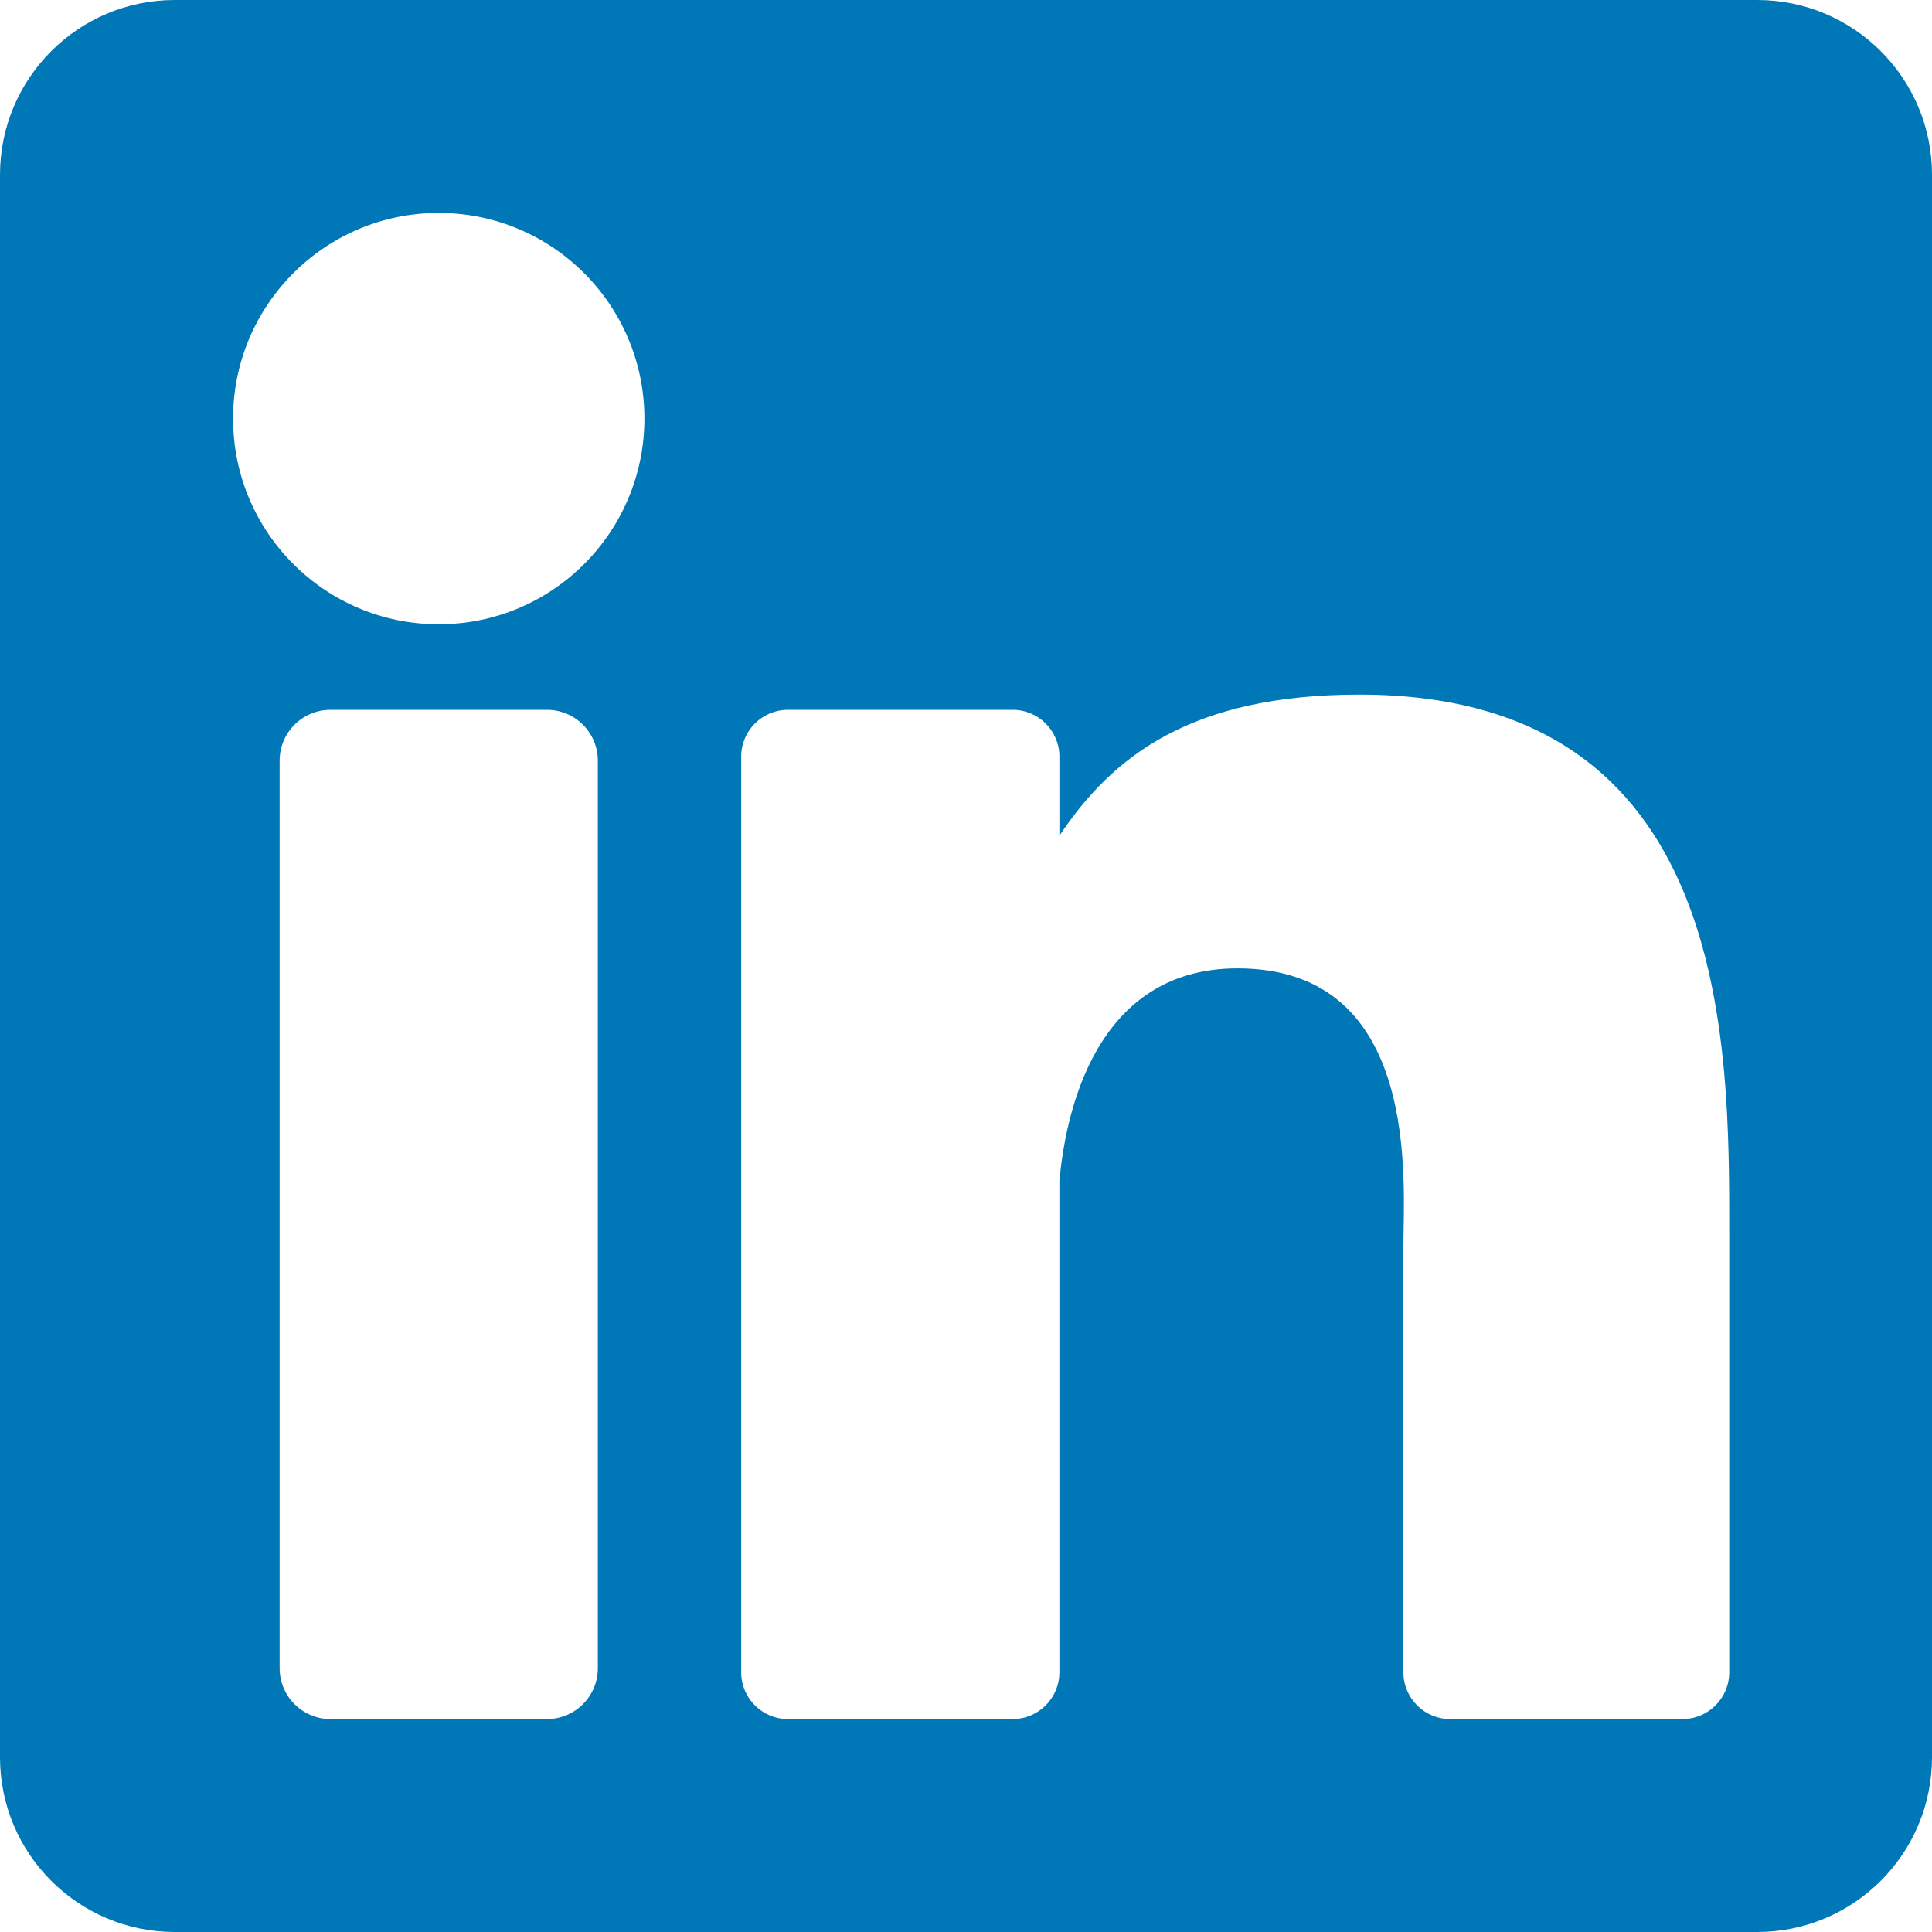
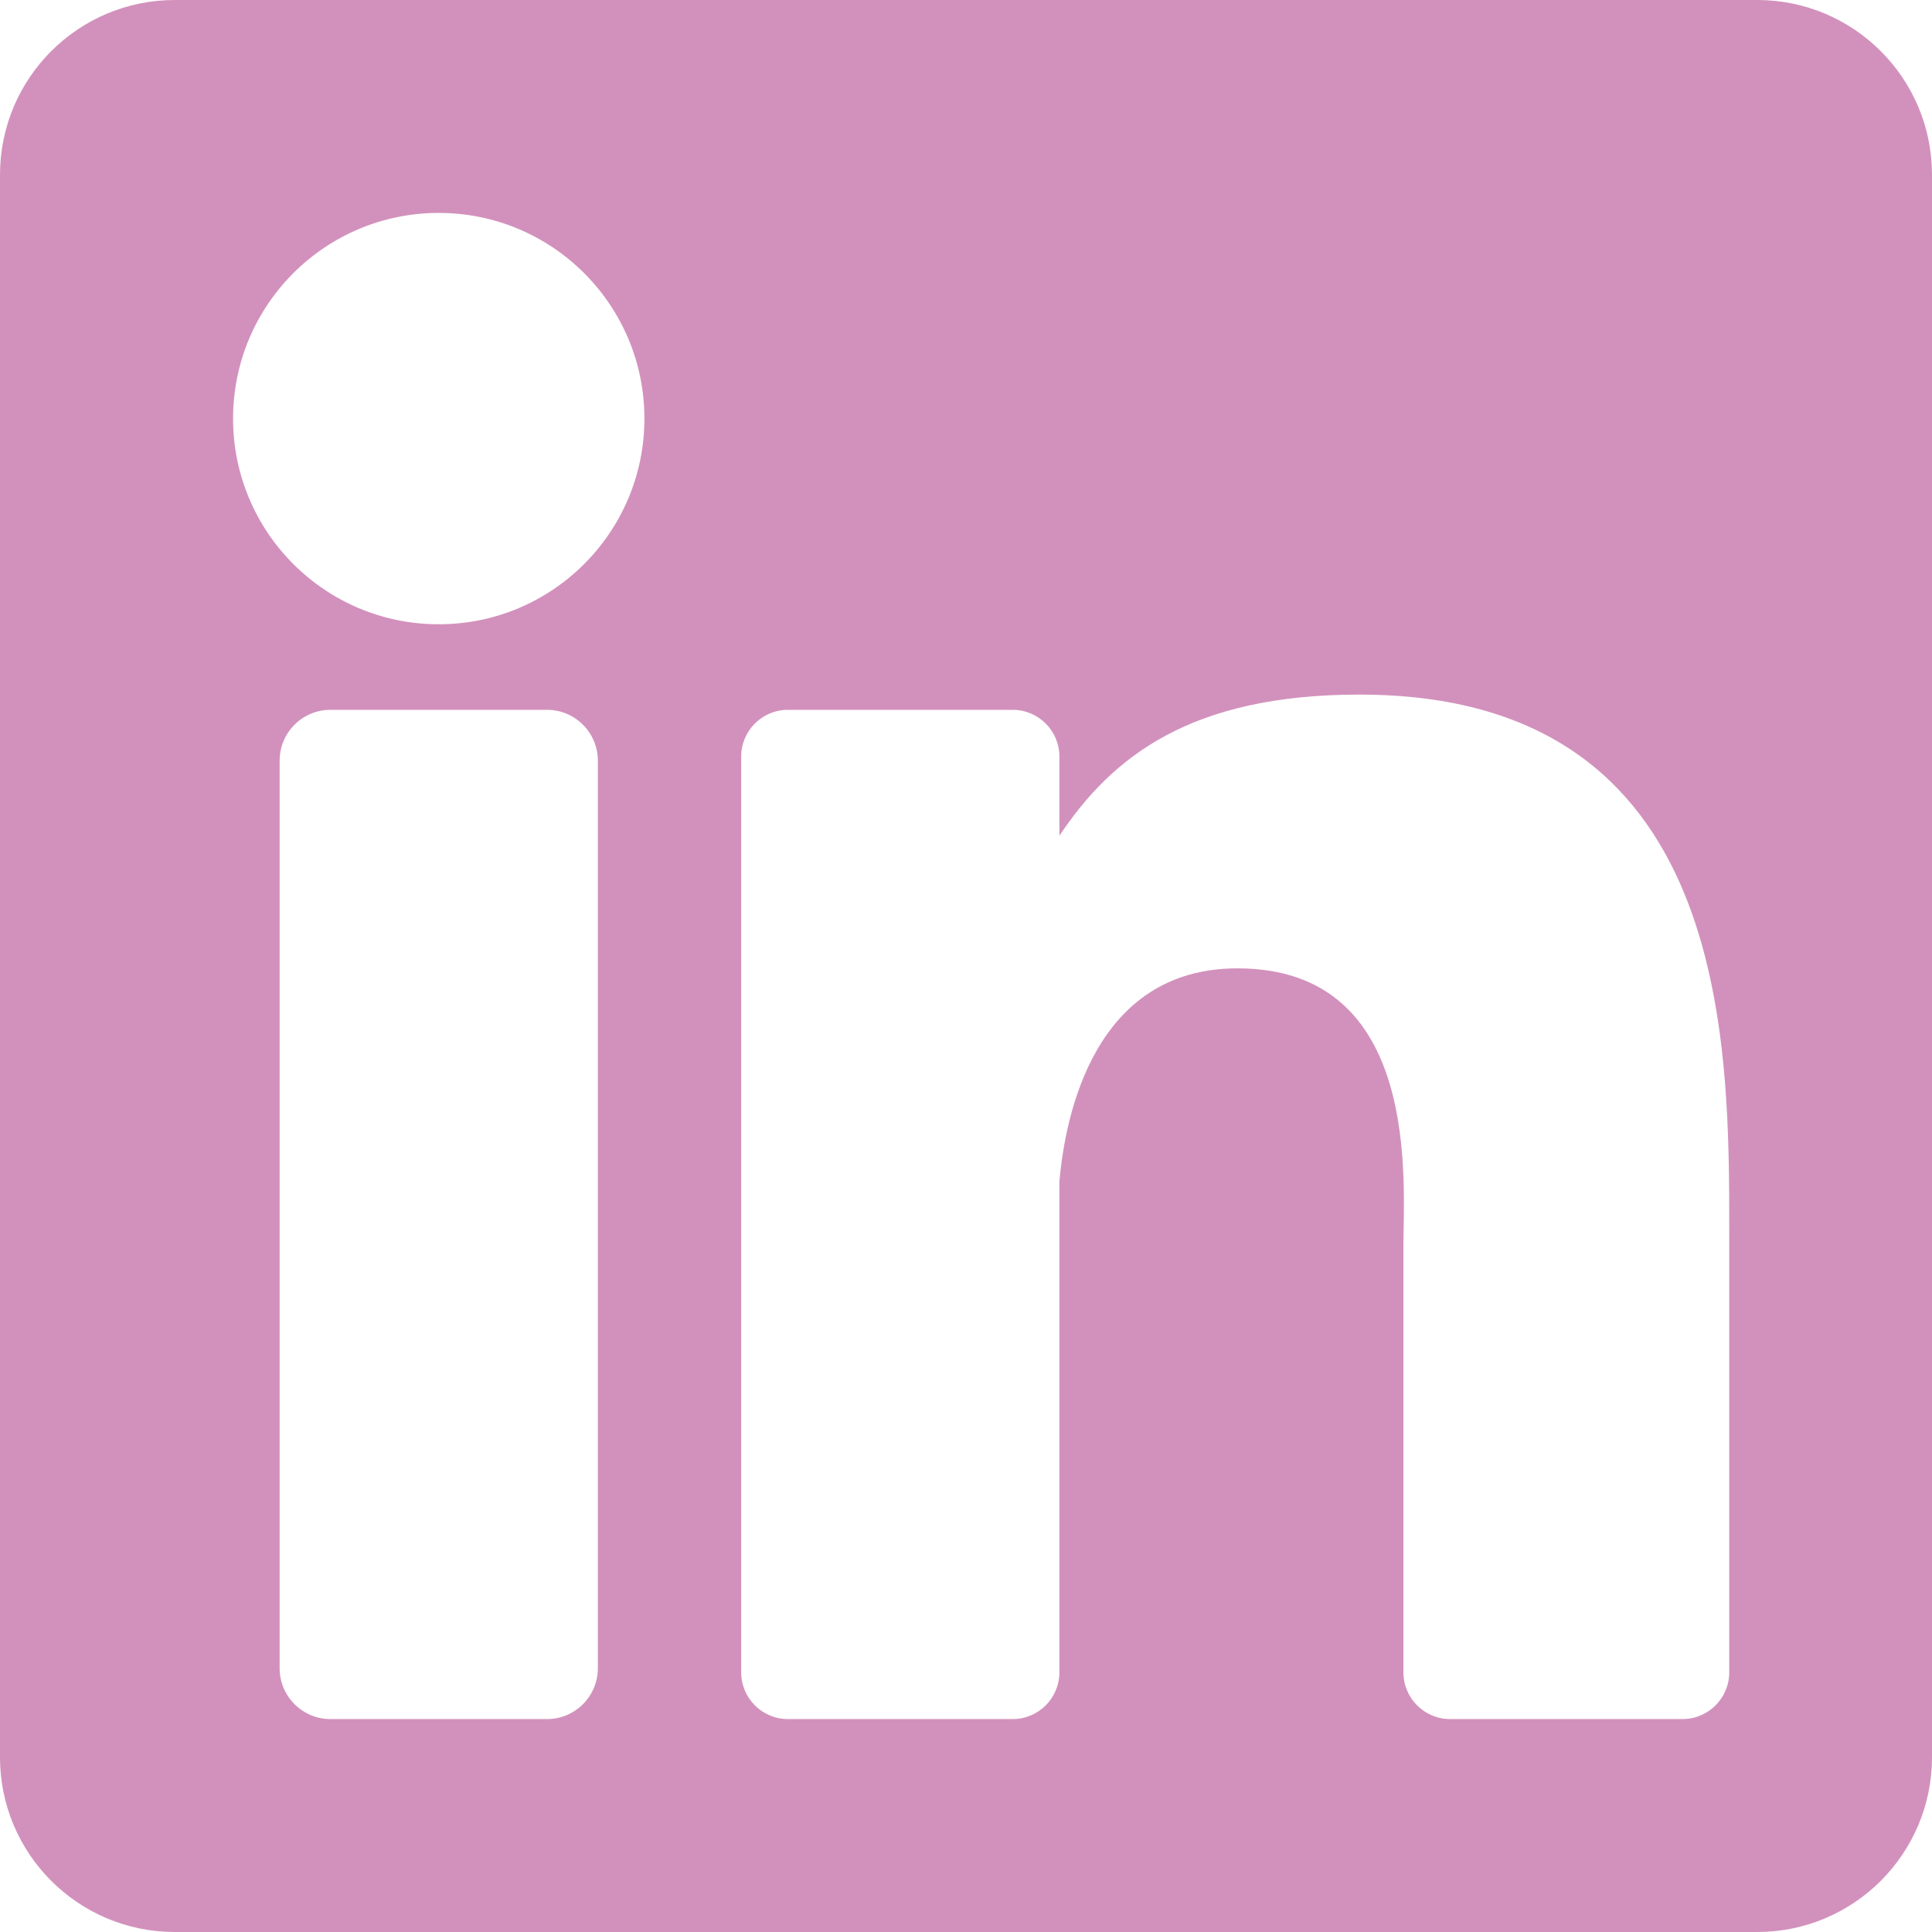
<svg xmlns="http://www.w3.org/2000/svg" version="1.1" id="Layer_1" x="0px" y="0px" viewBox="0 0 382 382" style="enable-background:new 0 0 382 382;" xml:space="preserve">
-   <path style="fill:#0077B7;" d="M347.445,0H34.555C15.471,0,0,15.471,0,34.555v312.889C0,366.529,15.471,382,34.555,382h312.889  C366.529,382,382,366.529,382,347.444V34.555C382,15.471,366.529,0,347.445,0z M118.207,329.844c0,5.554-4.502,10.056-10.056,10.056  H65.345c-5.554,0-10.056-4.502-10.056-10.056V150.403c0-5.554,4.502-10.056,10.056-10.056h42.806  c5.554,0,10.056,4.502,10.056,10.056V329.844z M86.748,123.432c-22.459,0-40.666-18.207-40.666-40.666S64.289,42.1,86.748,42.1  s40.666,18.207,40.666,40.666S109.208,123.432,86.748,123.432z M341.91,330.654c0,5.106-4.14,9.246-9.246,9.246H286.73  c-5.106,0-9.246-4.14-9.246-9.246v-84.168c0-12.556,3.683-55.021-32.813-55.021c-28.309,0-34.051,29.066-35.204,42.11v97.079  c0,5.106-4.139,9.246-9.246,9.246h-44.426c-5.106,0-9.246-4.14-9.246-9.246V149.593c0-5.106,4.14-9.246,9.246-9.246h44.426  c5.106,0,9.246,4.14,9.246,9.246v15.655c10.497-15.753,26.097-27.912,59.312-27.912c73.552,0,73.131,68.716,73.131,106.472  L341.91,330.654L341.91,330.654z" />
+   <path style="fill:#D291BC;" d="M347.445,0H34.555C15.471,0,0,15.471,0,34.555v312.889C0,366.529,15.471,382,34.555,382h312.889  C366.529,382,382,366.529,382,347.444V34.555C382,15.471,366.529,0,347.445,0z M118.207,329.844c0,5.554-4.502,10.056-10.056,10.056  H65.345c-5.554,0-10.056-4.502-10.056-10.056V150.403c0-5.554,4.502-10.056,10.056-10.056h42.806  c5.554,0,10.056,4.502,10.056,10.056V329.844z M86.748,123.432c-22.459,0-40.666-18.207-40.666-40.666S64.289,42.1,86.748,42.1  s40.666,18.207,40.666,40.666S109.208,123.432,86.748,123.432z M341.91,330.654c0,5.106-4.14,9.246-9.246,9.246H286.73  c-5.106,0-9.246-4.14-9.246-9.246v-84.168c0-12.556,3.683-55.021-32.813-55.021c-28.309,0-34.051,29.066-35.204,42.11v97.079  c0,5.106-4.139,9.246-9.246,9.246h-44.426c-5.106,0-9.246-4.14-9.246-9.246V149.593c0-5.106,4.14-9.246,9.246-9.246h44.426  c5.106,0,9.246,4.14,9.246,9.246v15.655c10.497-15.753,26.097-27.912,59.312-27.912c73.552,0,73.131,68.716,73.131,106.472  L341.91,330.654L341.91,330.654z" />
  <g>
</g>
  <g>
</g>
  <g>
</g>
  <g>
</g>
  <g>
</g>
  <g>
</g>
  <g>
</g>
  <g>
</g>
  <g>
</g>
  <g>
</g>
  <g>
</g>
  <g>
</g>
  <g>
</g>
  <g>
</g>
  <g>
</g>
</svg>
